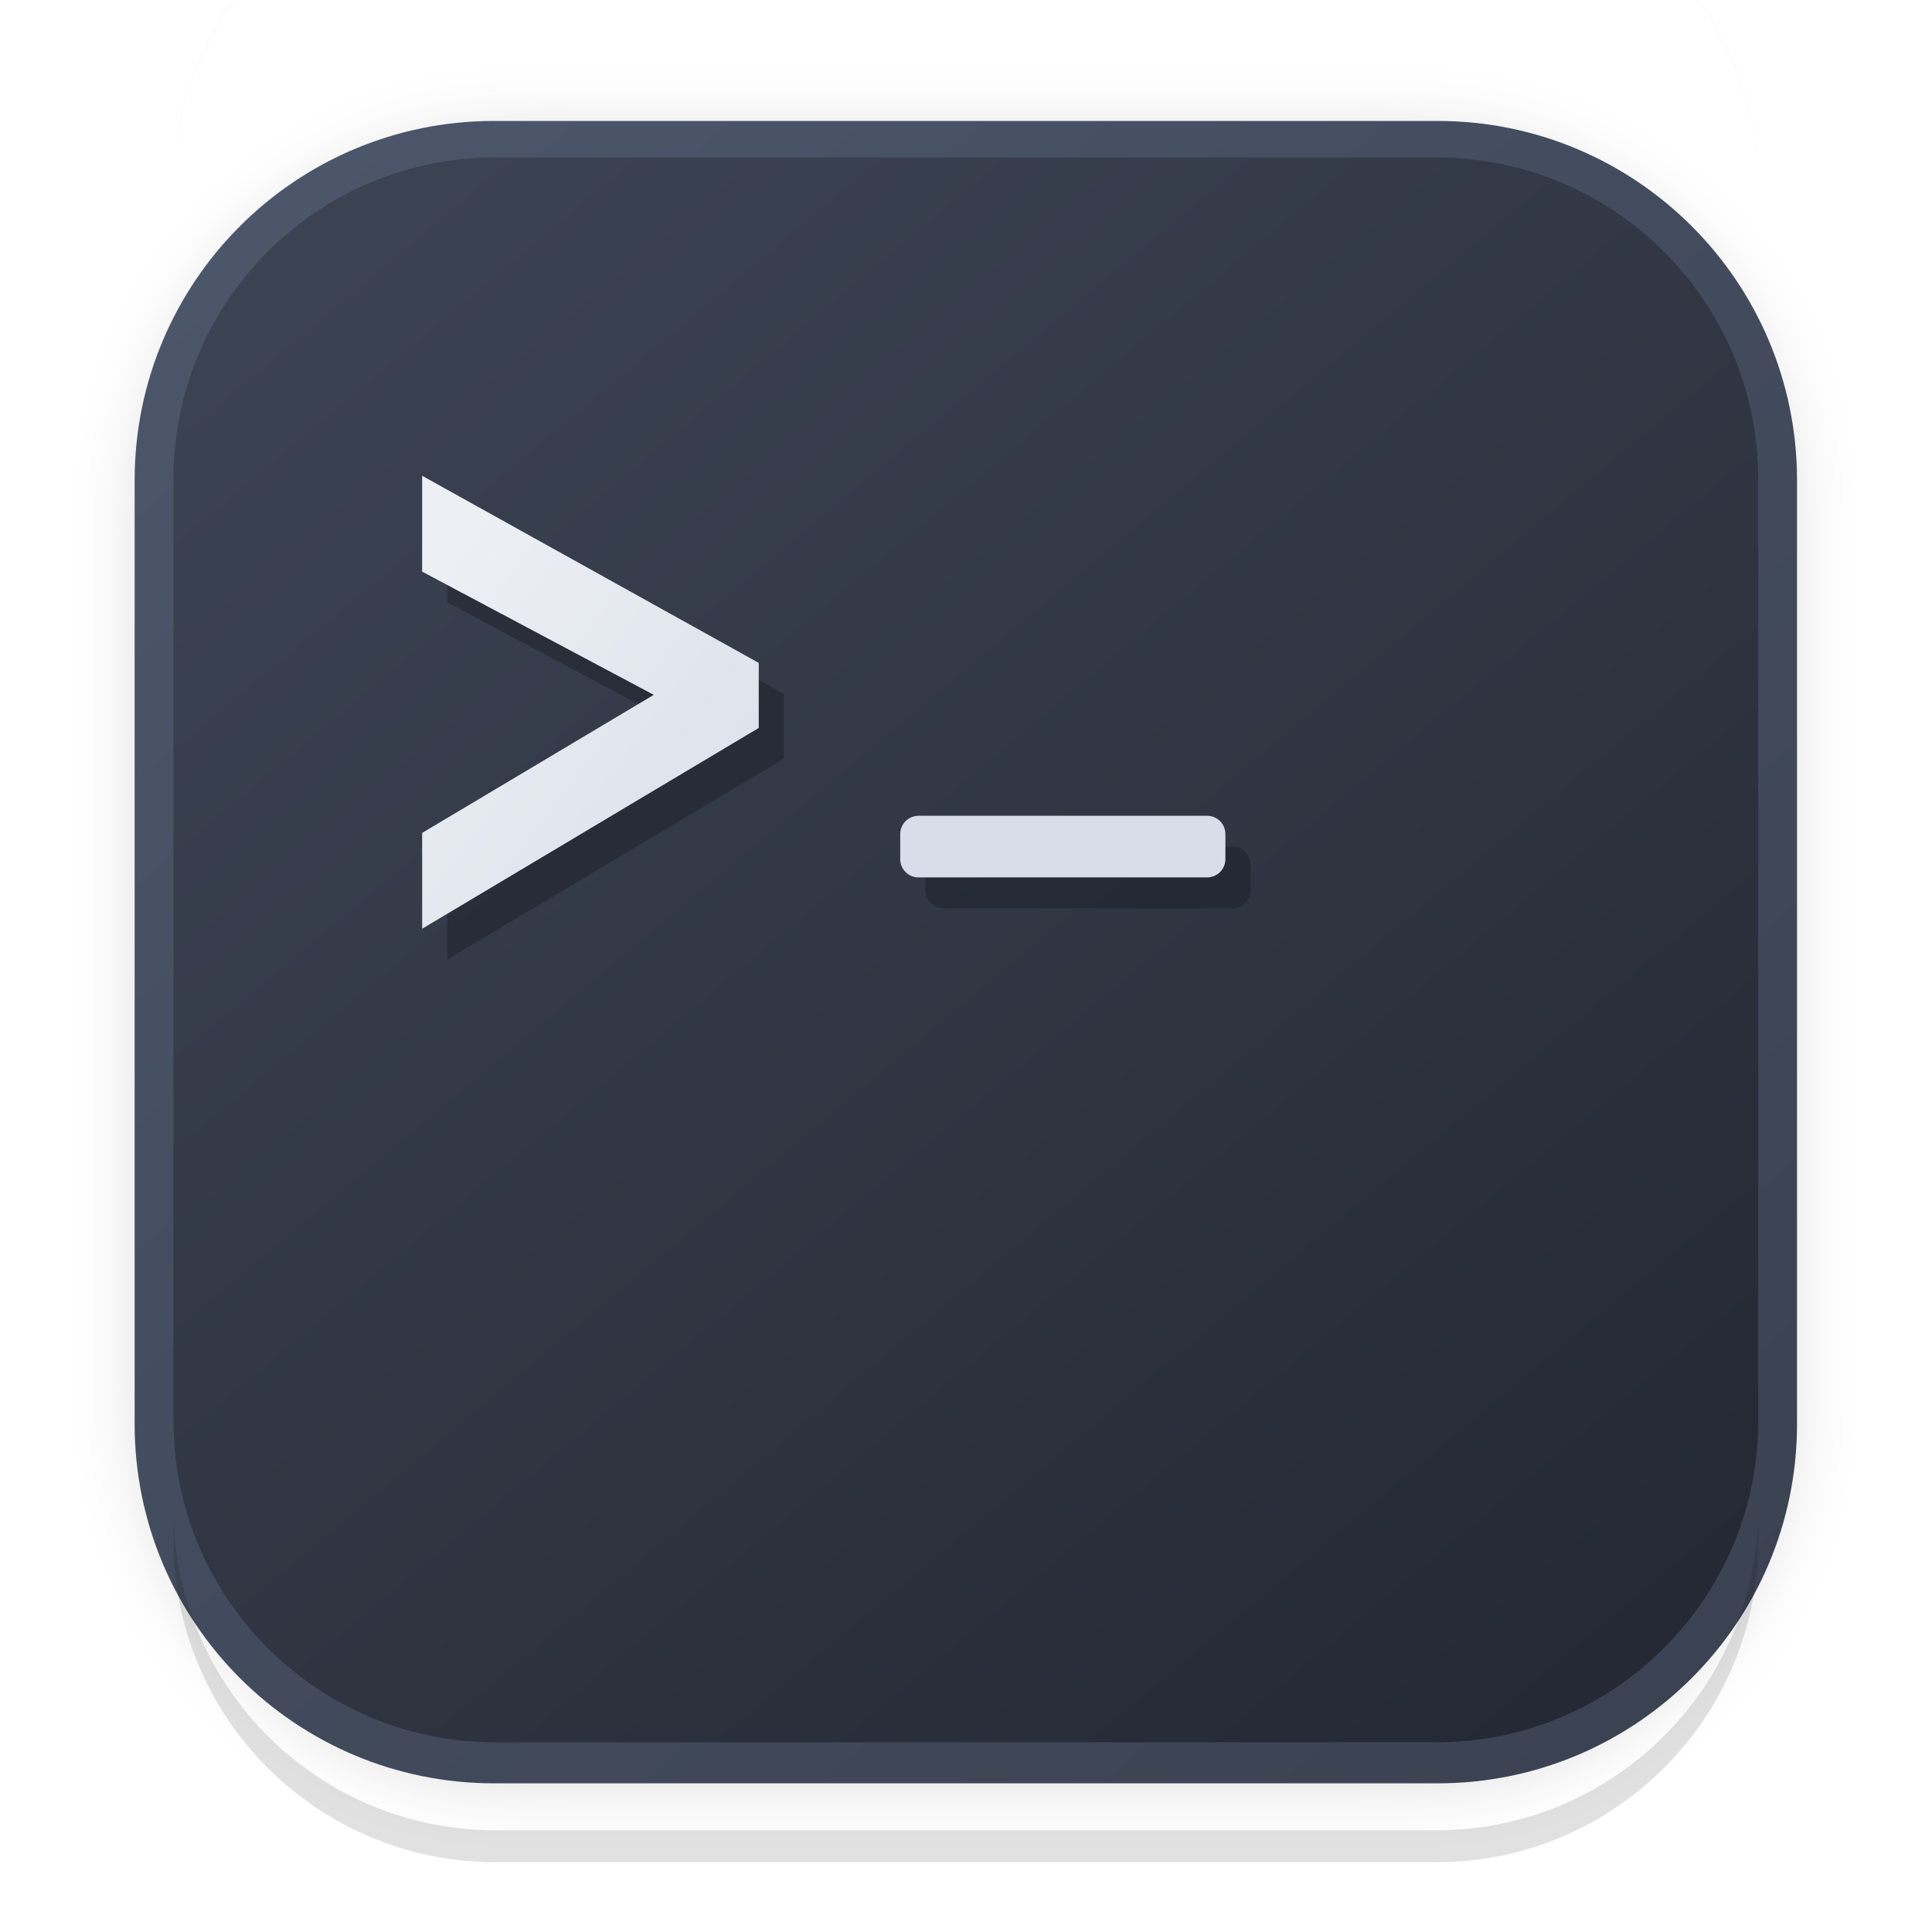
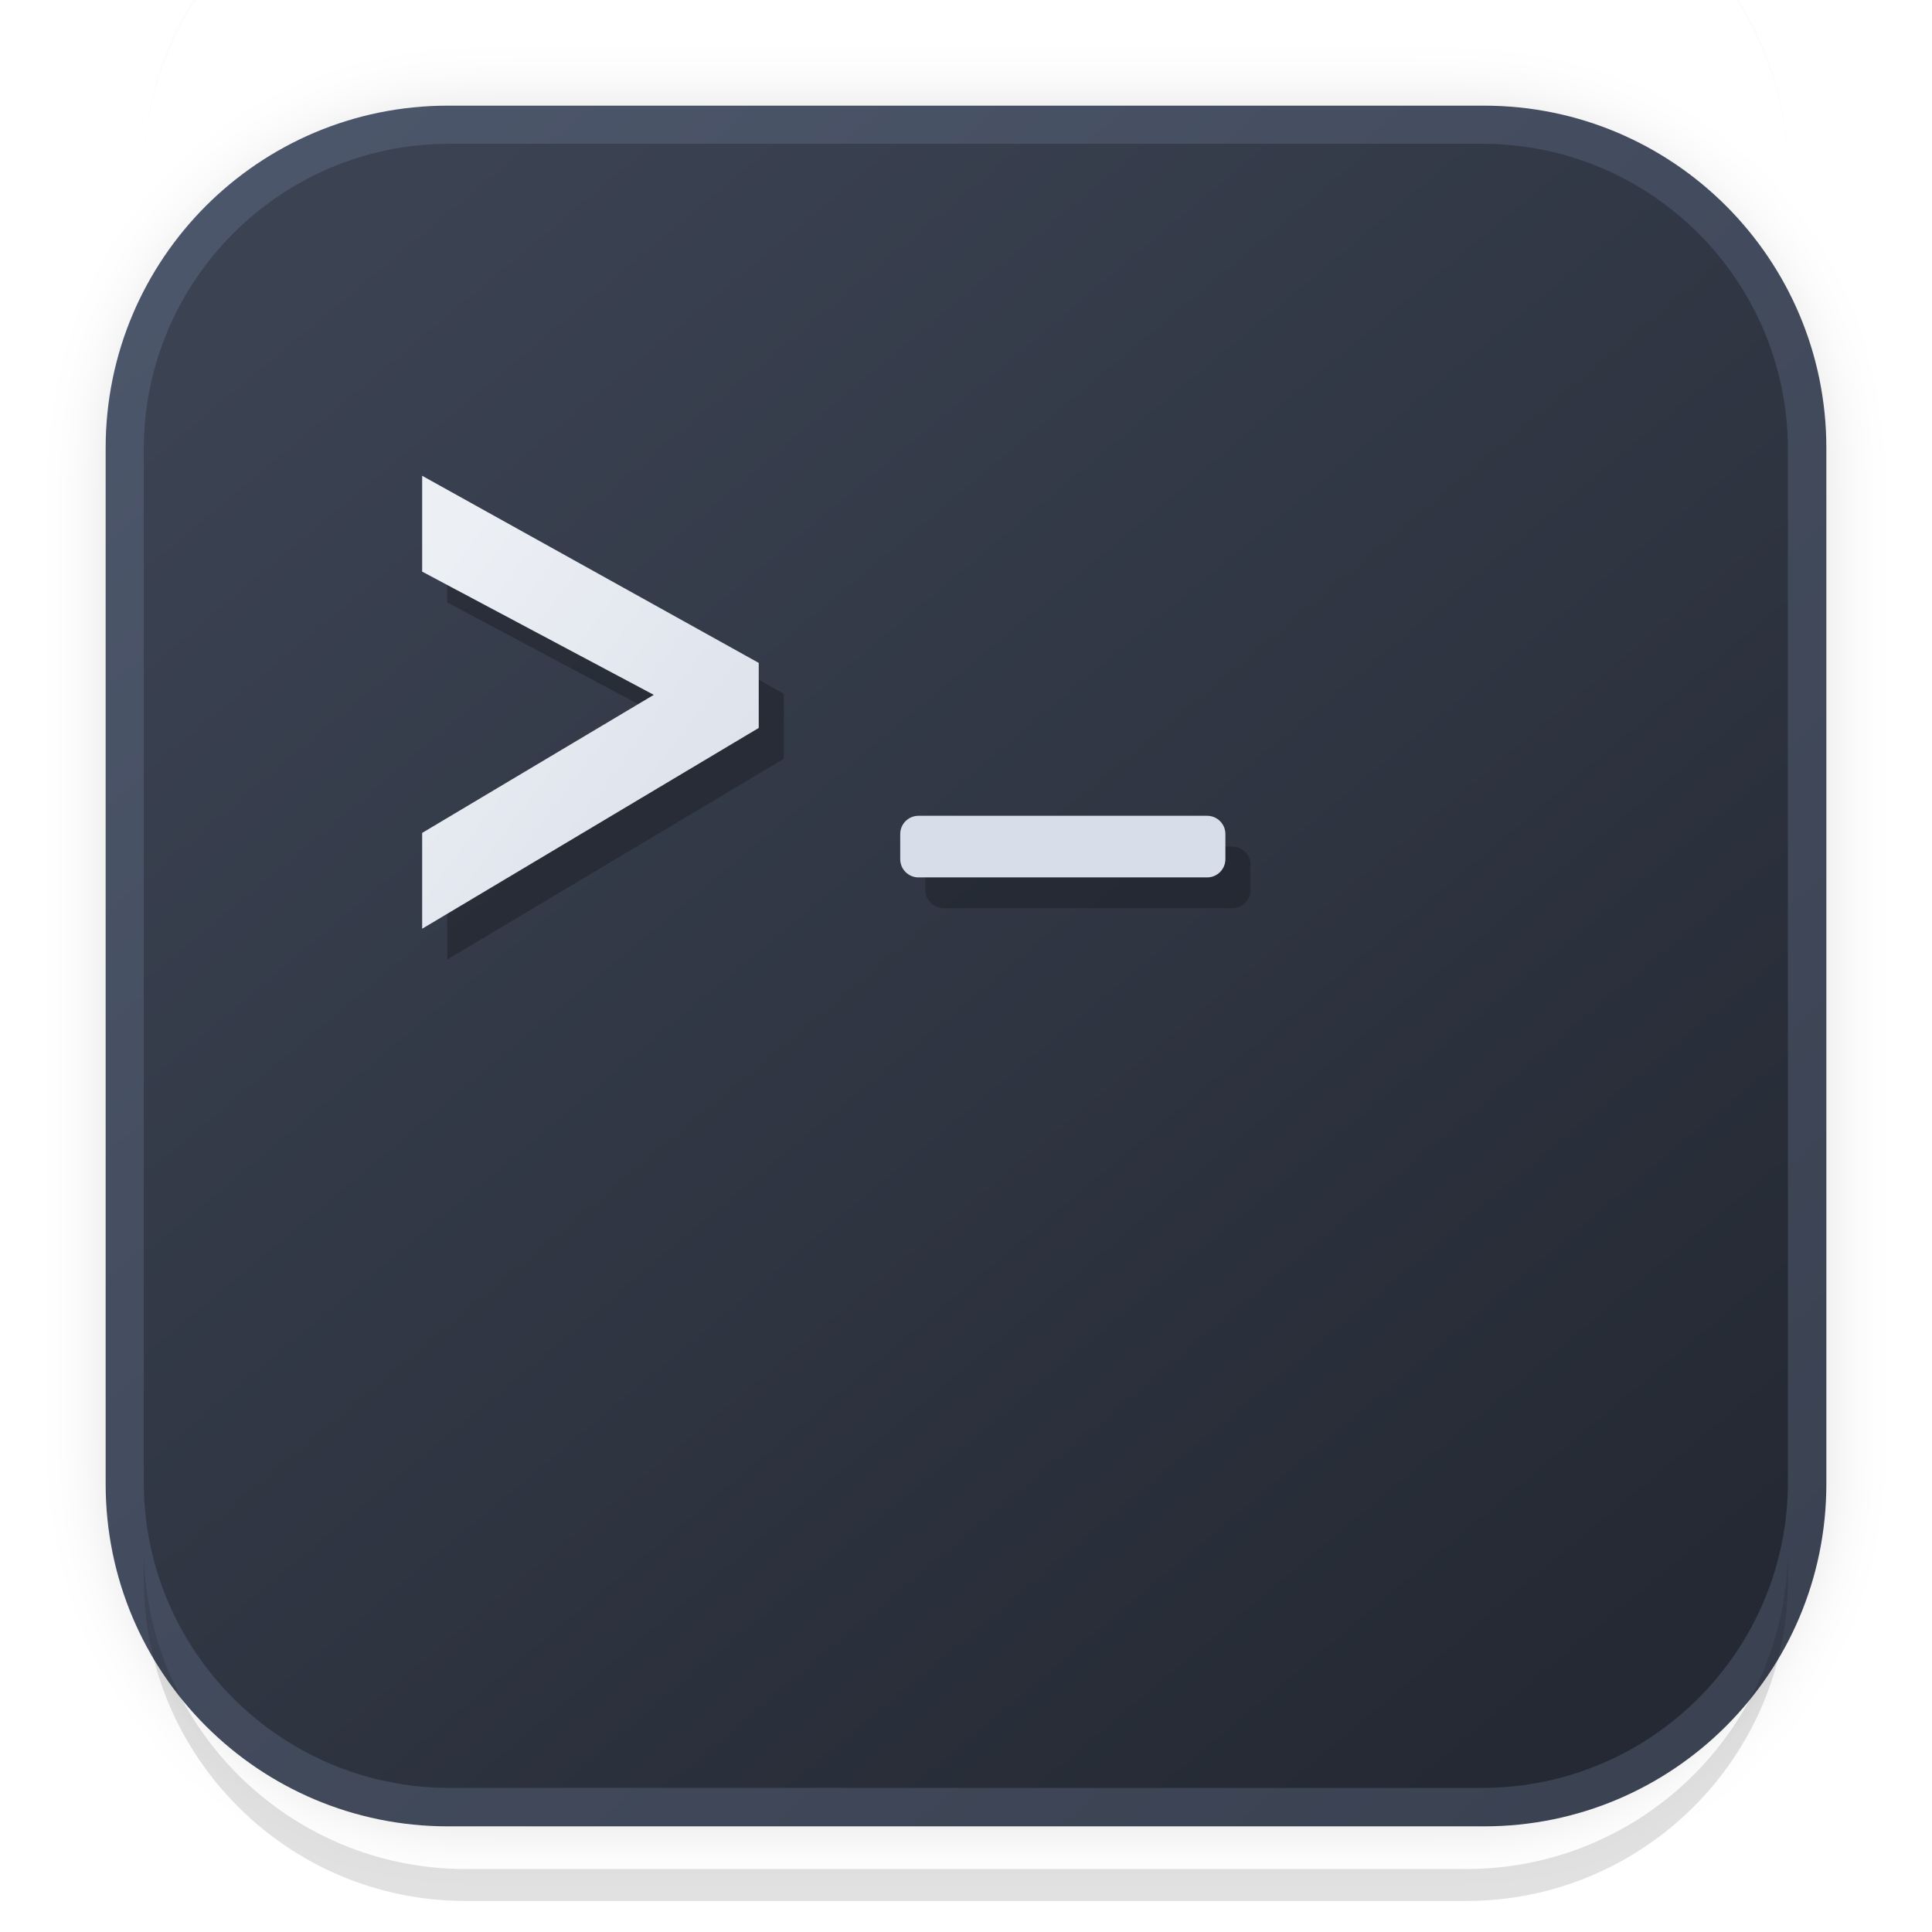
<svg xmlns="http://www.w3.org/2000/svg" width="64" height="64" version="1.1" viewBox="0 0 16.933 16.933">
  <defs>
    <filter id="shadow" x="-.06" y="-.06" width="1.12" height="1.12" color-interpolation-filters="sRGB">
      <feGaussianBlur stdDeviation="0.31" />
    </filter>
    <linearGradient id="shell" x1="3.1" x2="13.8" y1="2.1" y2="14.9" gradientUnits="userSpaceOnUse">
      <stop stop-color="#3b4252" offset="0" />
      <stop stop-color="#2e3440" offset=".58" />
      <stop stop-color="#242933" offset="1" />
    </linearGradient>
    <linearGradient id="rim" x1="2.3" x2="14.5" y1="1.7" y2="15.2" gradientUnits="userSpaceOnUse">
      <stop stop-color="#4c566a" offset="0" />
      <stop stop-color="#434c5e" offset=".45" />
      <stop stop-color="#3b4252" offset="1" />
    </linearGradient>
    <linearGradient id="prompt" x1="3.6" x2="7.1" y1="5.3" y2="7.9" gradientUnits="userSpaceOnUse">
      <stop stop-color="#eceff4" offset="0" />
      <stop stop-color="#d8dee9" offset="1" />
    </linearGradient>
    <linearGradient id="cursor" x1="8.25" x2="10.82" y1="7.1" y2="7.85" gradientUnits="userSpaceOnUse">
      <stop stop-color="#d8dee9" offset="0" />
      <stop stop-color="#4c566a" offset="1" />
    </linearGradient>
  </defs>
-   <rect x="1.28" y="1.22" width="14.36" height="14.36" rx="3.25" ry="3.25" fill="#000" filter="url(#shadow)" opacity=".16" />
-   <rect x="1.18" y="1.06" width="14.57" height="14.57" rx="3.15" ry="3.15" fill="url(#rim)" />
-   <rect x="1.52" y="1.38" width="13.89" height="13.89" rx="2.82" ry="2.82" fill="url(#shell)" />
-   <path d="m1.52 13.22v.28c0 1.558 1.263 2.821 2.821 2.821h8.249c1.558 0 2.821-1.263 2.821-2.821v-.28c0 1.558-1.263 2.821-2.821 2.821h-8.249c-1.558 0-2.821-1.263-2.821-2.821" opacity=".12" />
-   <path d="m1.52 1.66v-.04c0-1.558 1.263-2.821 2.821-2.821h8.249c1.558 0 2.821 1.263 2.821 2.821v.04c0-1.558-1.263-2.821-2.821-2.821h-8.249c-1.558 0-2.821 1.263-2.821 2.821" fill="#eceff4" opacity=".18" />
+   <rect x="1.04" y="1.04" width="14.86" height="14.86" rx="3.08" ry="3.08" fill="#000" filter="url(#shadow)" opacity=".16" />
+   <rect x=".926" y=".926" width="15.081" height="15.081" rx="3" ry="3" fill="url(#rim)" />
+   <rect x="1.26" y="1.26" width="14.41" height="14.41" rx="2.68" ry="2.68" fill="url(#shell)" />
+   <path d="m1.26 13.56v.28c0 1.558 1.263 2.821 2.821 2.821h8.769c1.558 0 2.821-1.263 2.821-2.821v-.28c0 1.558-1.263 2.821-2.821 2.821h-8.769c-1.558 0-2.821-1.263-2.821-2.821" opacity=".12" />
+   <path d="m1.26 1.54v-.04c0-1.558 1.263-2.821 2.821-2.821h8.769c1.558 0 2.821 1.263 2.821 2.821v.04c0-1.558-1.263-2.821-2.821-2.821h-8.769c-1.558 0-2.821 1.263-2.821 2.821" fill="#eceff4" opacity=".18" />
  <path d="m3.92 5.28v-.84l2.95 1.64v.57l-2.95 1.76v-.84l2.03-1.21z" fill="#000" opacity=".24" />
  <rect x="8.11" y="7.42" width="2.85" height=".54" rx=".16" ry=".16" fill="#000" opacity=".22" />
  <path d="m3.7 5.01v-.84l2.95 1.64v.57l-2.95 1.76v-.84l2.03-1.21z" fill="url(#prompt)" />
  <rect x="7.89" y="7.15" width="2.85" height=".54" rx=".16" ry=".16" fill="#d8dee9" />
</svg>
